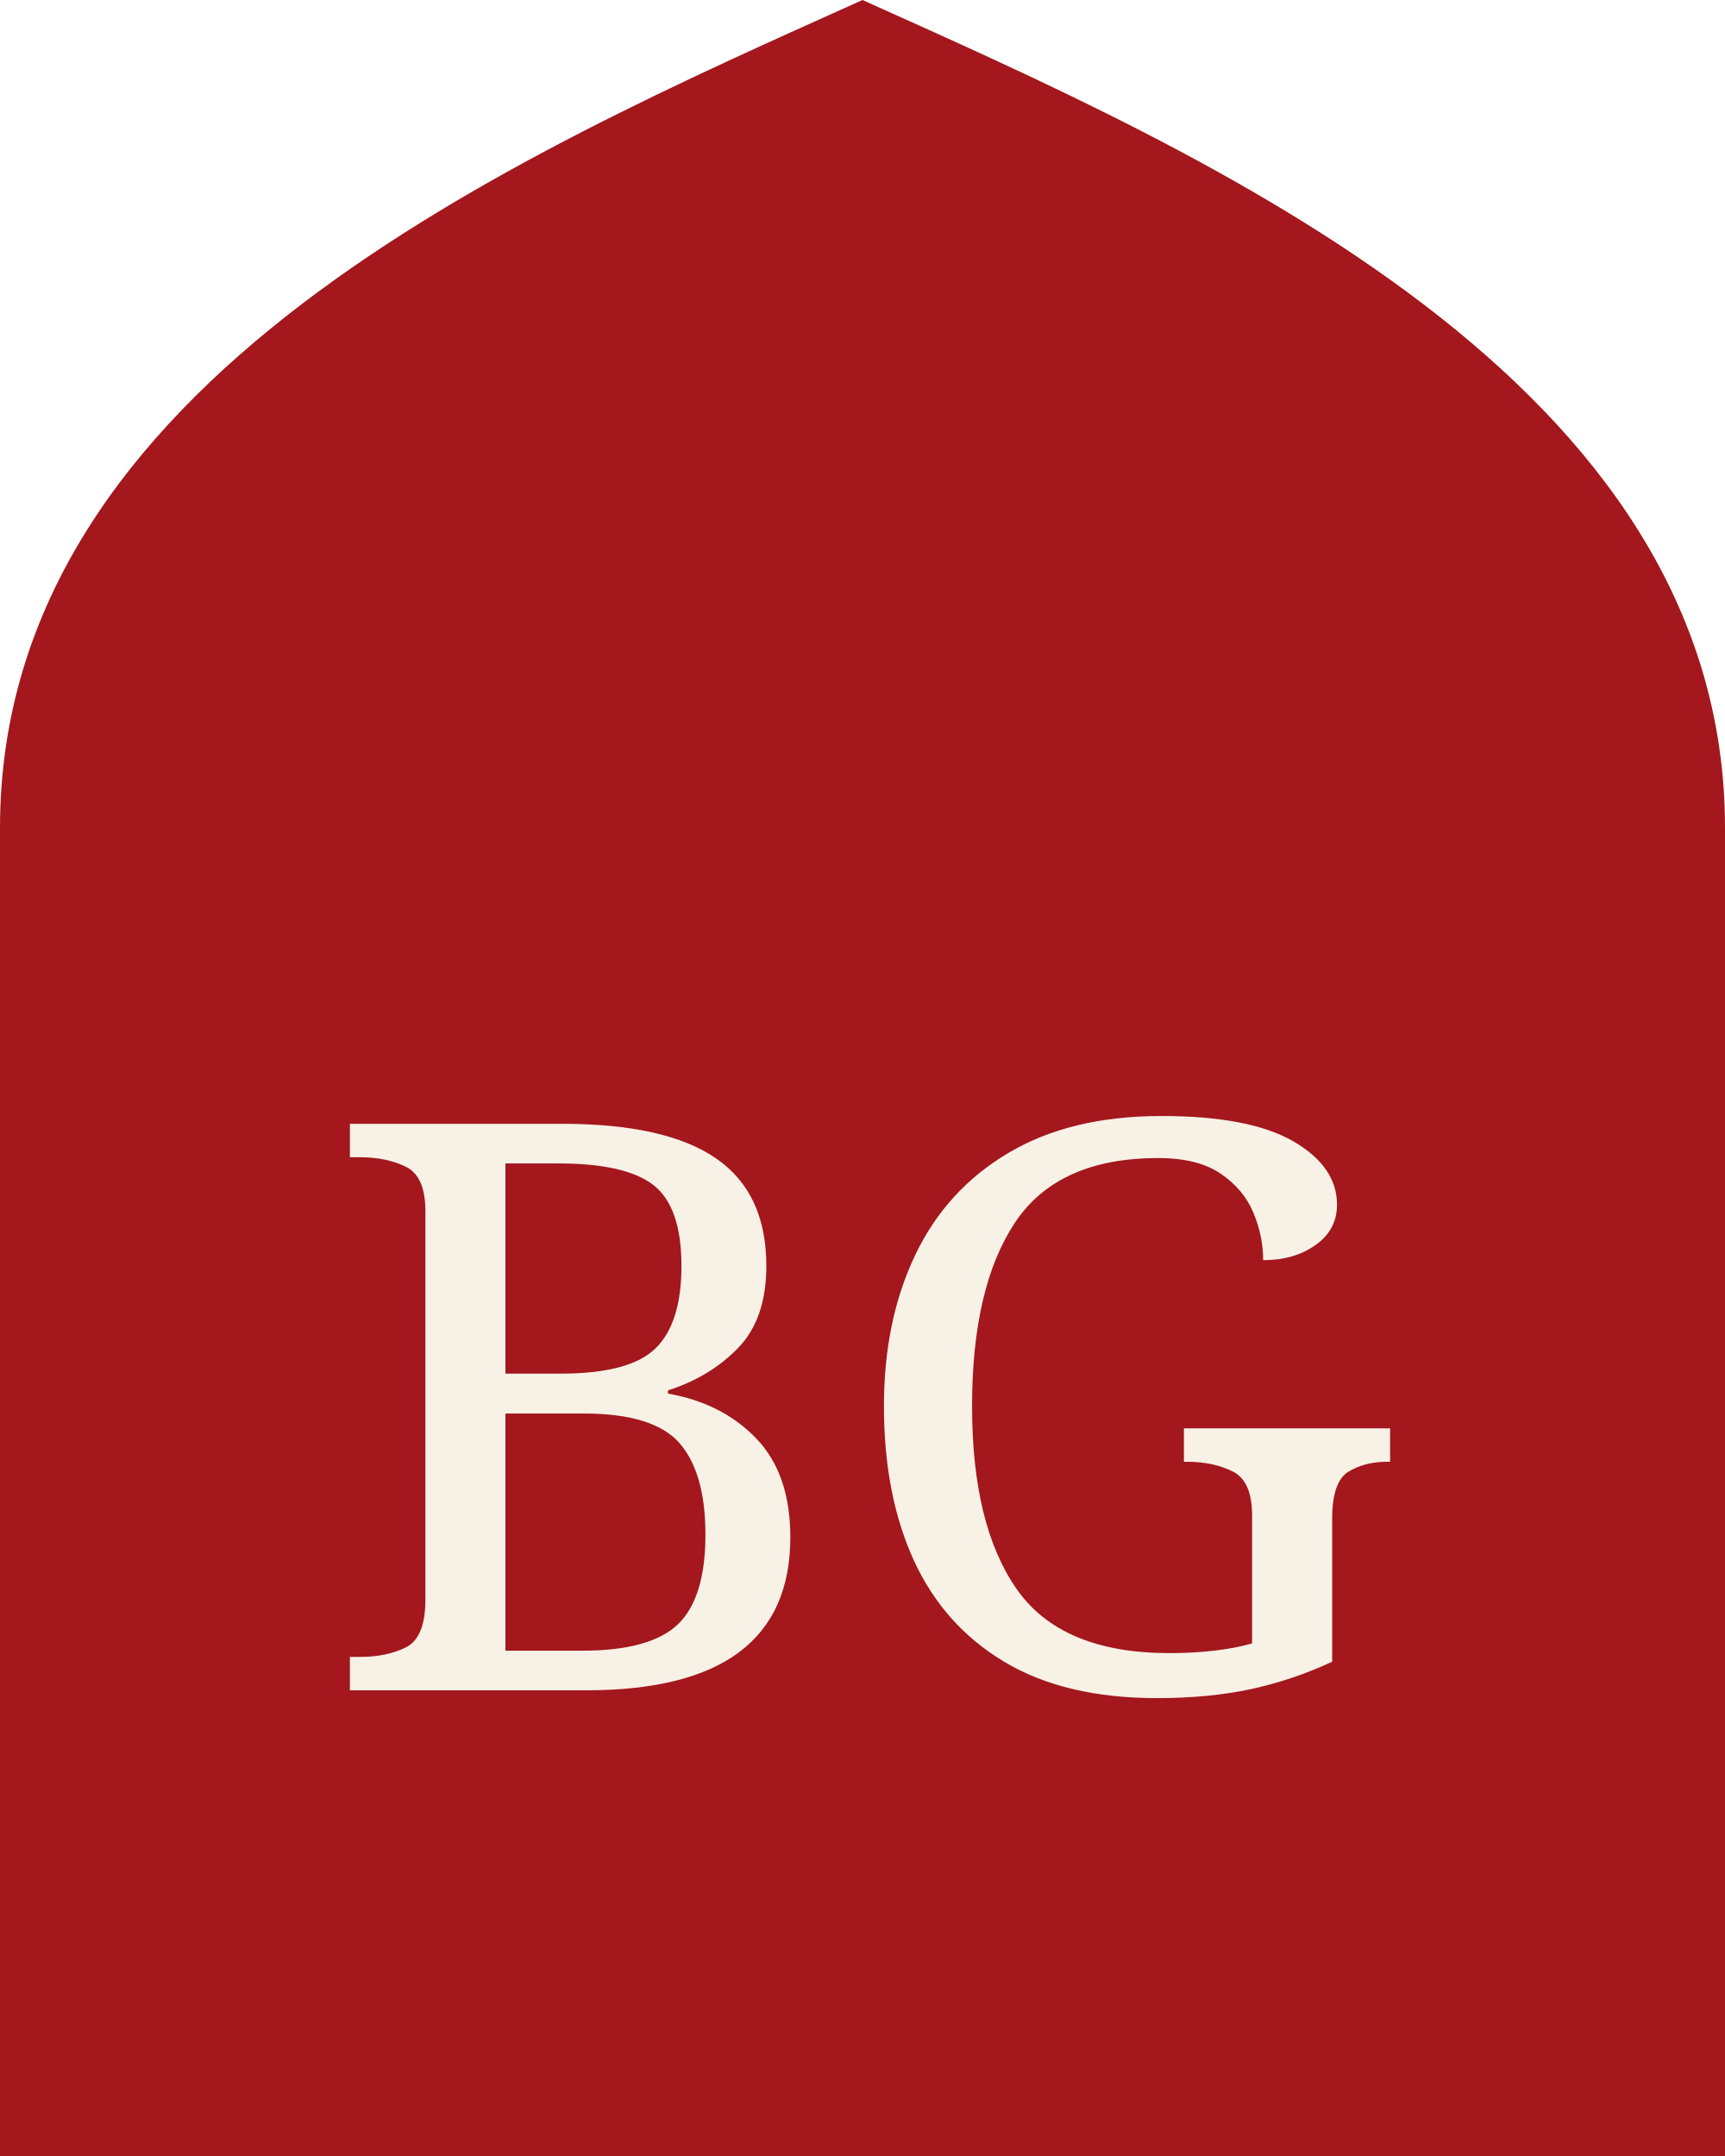
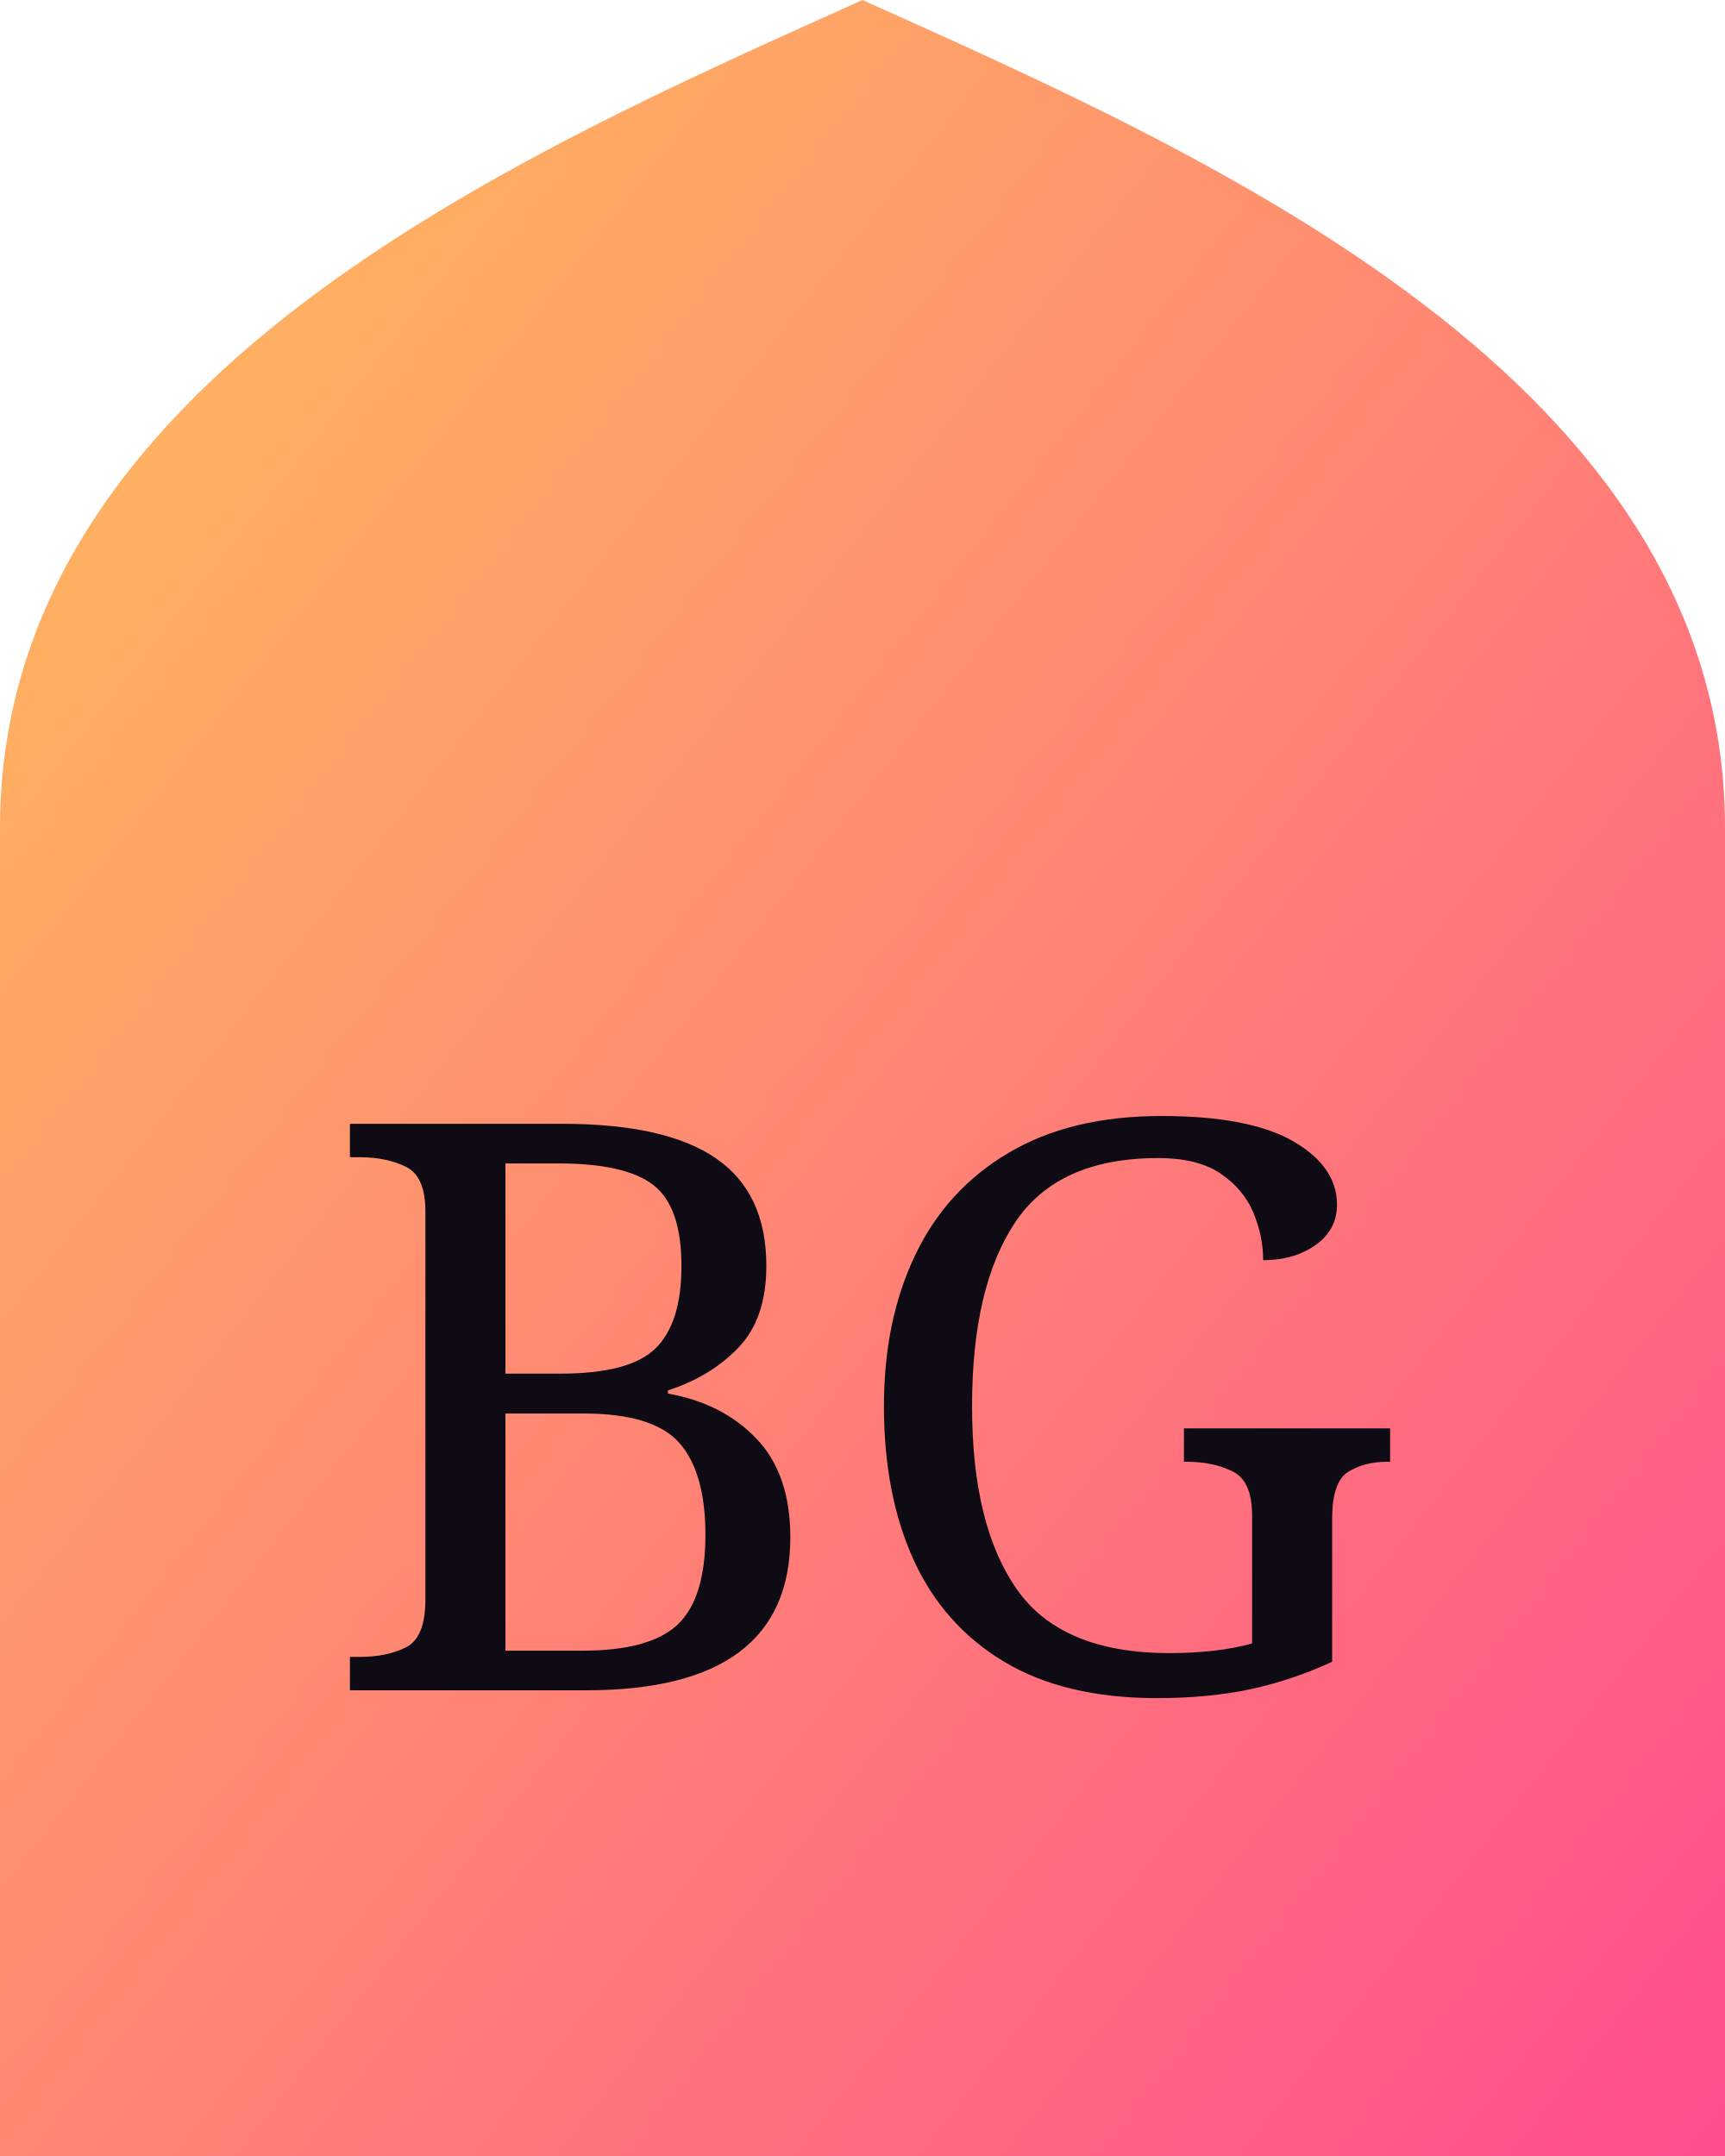
<svg xmlns="http://www.w3.org/2000/svg" viewBox="0 0 100 125">
-   <path d="M0 125V48C0 22 30 9 50 0c20 9 50 22 50 48v77z" fill="#A3171D" />
-   <text x="50" y="98" text-anchor="middle" font-family="Georgia, serif" font-size="46" fill="#F7F1E6">BG</text>
+   <defs>
+     <linearGradient id="f" x1="0" y1="0" x2="1" y2="1">
+       <stop offset="0" stop-color="#FFC15A" />
+       <stop offset="1" stop-color="#FF4D8D" />
+     </linearGradient>
+   </defs>
+   <path d="M0 125V48C0 22 30 9 50 0c20 9 50 22 50 48v77z" fill="url(#f)" />
+   <text x="50" y="98" text-anchor="middle" font-family="Georgia, serif" font-size="46" fill="#0F0B14">BG</text>
</svg>
